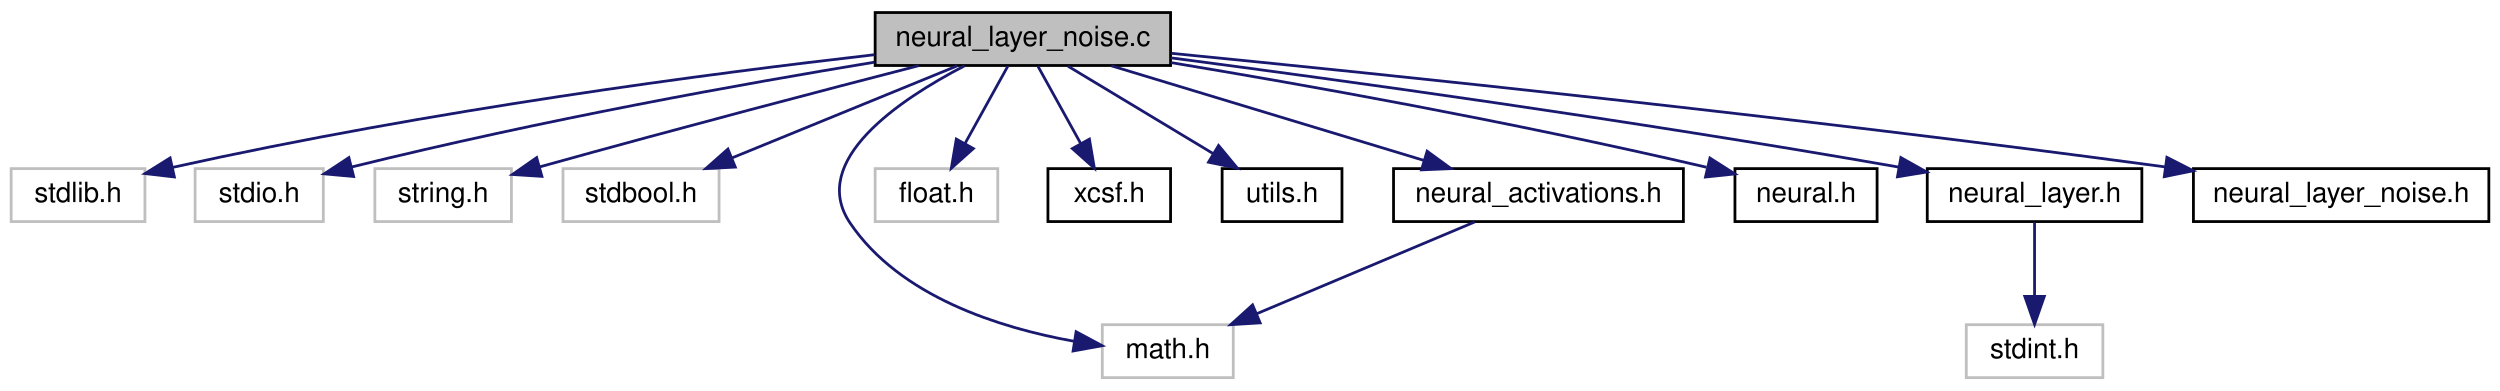
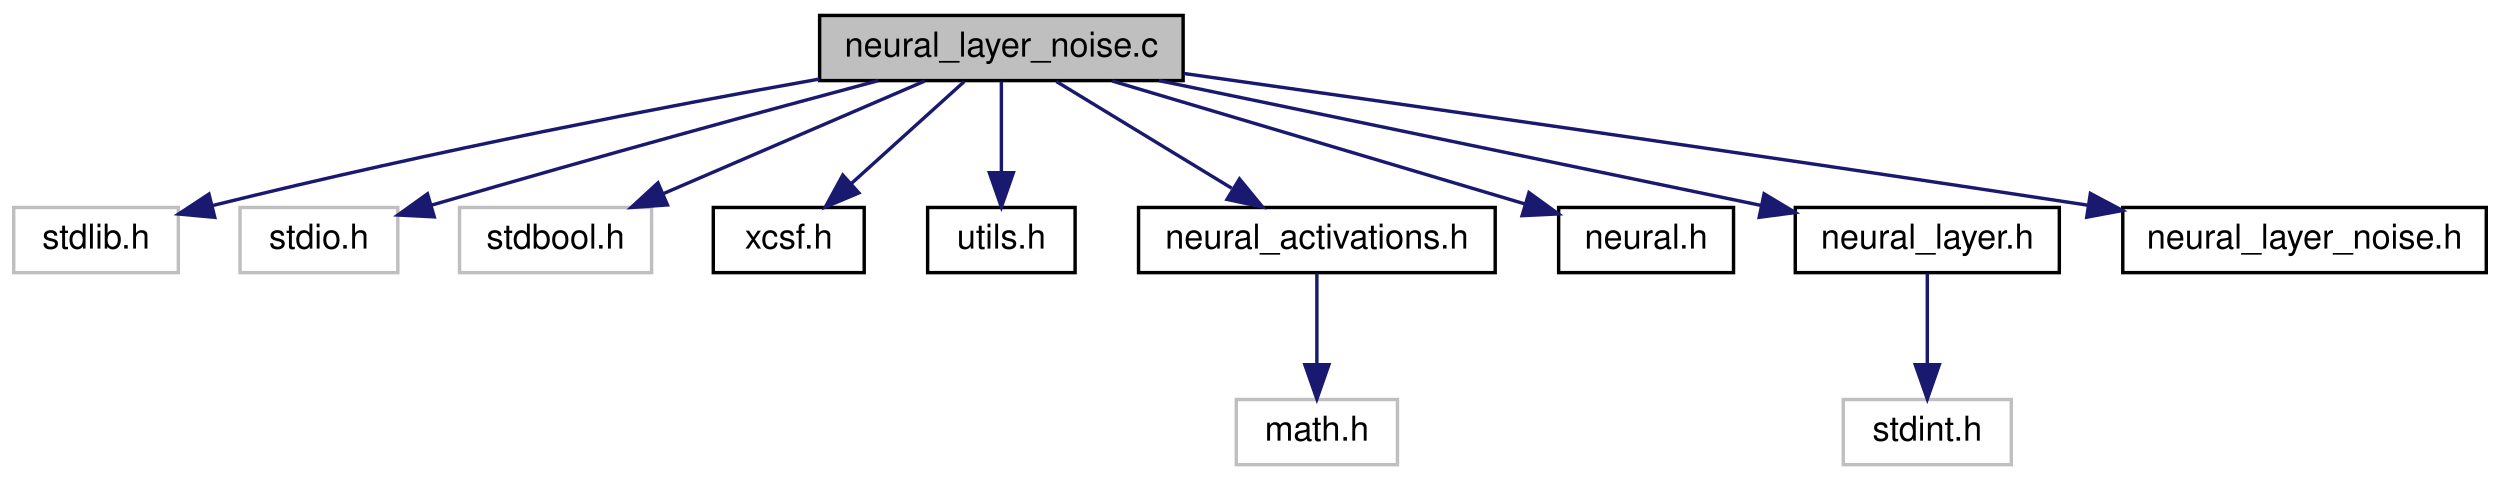
- <svg xmlns="http://www.w3.org/2000/svg" xmlns:xlink="http://www.w3.org/1999/xlink" width="897pt" height="140pt" viewBox="0.00 0.00 897.00 140.00">
+ <svg xmlns="http://www.w3.org/2000/svg" xmlns:xlink="http://www.w3.org/1999/xlink" width="729pt" height="140pt" viewBox="0.00 0.00 729.00 140.00">
  <g id="graph0" class="graph" transform="scale(1 1) rotate(0) translate(4 136)">
    <g id="node1" class="node">
-       <polygon fill="#bfbfbf" stroke="#000000" points="310,-112.5 310,-131.5 416,-131.5 416,-112.5 310,-112.5" />
-       <text text-anchor="middle" x="363" y="-119.5" font-family="Helvetica,sans-Serif" font-size="10.00" fill="#000000">neural_layer_noise.c</text>
+       <polygon fill="#bfbfbf" stroke="#000000" points="235,-112.5 235,-131.5 341,-131.5 341,-112.5 235,-112.5" />
+       <text text-anchor="middle" x="288" y="-119.5" font-family="Helvetica,sans-Serif" font-size="10.00" fill="#000000">neural_layer_noise.c</text>
    </g>
    <g id="node2" class="node">
      <polygon fill="none" stroke="#bfbfbf" points="0,-56.5 0,-75.5 48,-75.5 48,-56.5 0,-56.5" />
      <text text-anchor="middle" x="24" y="-63.5" font-family="Helvetica,sans-Serif" font-size="10.00" fill="#000000">stdlib.h</text>
    </g>
    <g id="edge1" class="edge">
-       <path fill="none" stroke="#191970" d="M309.772,-116.372C250.481,-109.575 151.692,-96.679 57.972,-75.956" />
-       <polygon fill="#191970" stroke="#191970" points="58.567,-72.502 48.043,-73.726 57.033,-79.332 58.567,-72.502" />
+       <path fill="none" stroke="#191970" d="M234.919,-112.952C190.091,-104.966 124.04,-92.397 57.84,-76.034" />
+       <polygon fill="#191970" stroke="#191970" points="58.625,-72.622 48.075,-73.592 56.927,-79.413 58.625,-72.622" />
    </g>
    <g id="node3" class="node">
      <polygon fill="none" stroke="#bfbfbf" points="66,-56.5 66,-75.5 112,-75.5 112,-56.5 66,-56.5" />
      <text text-anchor="middle" x="89" y="-63.5" font-family="Helvetica,sans-Serif" font-size="10.00" fill="#000000">stdio.h</text>
    </g>
    <g id="edge2" class="edge">
-       <path fill="none" stroke="#191970" d="M309.744,-113.688C262.668,-105.933 192.002,-93.301 122.175,-76.09" />
-       <polygon fill="#191970" stroke="#191970" points="122.881,-72.659 112.331,-73.631 121.184,-79.45 122.881,-72.659" />
+       <path fill="none" stroke="#191970" d="M252.065,-112.482C220.229,-103.965 172.26,-90.927 121.823,-76.177" />
+       <polygon fill="#191970" stroke="#191970" points="122.625,-72.764 112.043,-73.304 120.652,-79.481 122.625,-72.764" />
    </g>
    <g id="node4" class="node">
-       <polygon fill="none" stroke="#bfbfbf" points="130.5,-56.5 130.5,-75.5 179.5,-75.5 179.5,-56.5 130.5,-56.5" />
-       <text text-anchor="middle" x="155" y="-63.5" font-family="Helvetica,sans-Serif" font-size="10.00" fill="#000000">string.h</text>
+       <polygon fill="none" stroke="#bfbfbf" points="130,-56.5 130,-75.5 186,-75.5 186,-56.5 130,-56.5" />
+       <text text-anchor="middle" x="158" y="-63.5" font-family="Helvetica,sans-Serif" font-size="10.00" fill="#000000">stdbool.h</text>
    </g>
    <g id="edge3" class="edge">
-       <path fill="none" stroke="#191970" d="M325.583,-112.427C292.359,-103.855 242.251,-90.756 189.698,-76.143" />
-       <polygon fill="#191970" stroke="#191970" points="190.432,-72.714 179.86,-73.398 188.551,-79.457 190.432,-72.714" />
+       <path fill="none" stroke="#191970" d="M265.652,-112.373C244.597,-103.303 212.851,-89.628 189.282,-79.475" />
+       <polygon fill="#191970" stroke="#191970" points="190.625,-76.243 180.056,-75.501 187.856,-82.672 190.625,-76.243" />
    </g>
    <g id="node5" class="node">
-       <polygon fill="none" stroke="#bfbfbf" points="198,-56.5 198,-75.5 254,-75.5 254,-56.5 198,-56.5" />
-       <text text-anchor="middle" x="226" y="-63.5" font-family="Helvetica,sans-Serif" font-size="10.00" fill="#000000">stdbool.h</text>
-     </g>
-     <g id="edge4" class="edge">
-       <path fill="none" stroke="#191970" d="M339.449,-112.373C317.161,-103.263 283.506,-89.506 258.636,-79.34" />
-       <polygon fill="#191970" stroke="#191970" points="259.825,-76.045 249.244,-75.501 257.176,-82.525 259.825,-76.045" />
-     </g>
-     <g id="node6" class="node">
-       <polygon fill="none" stroke="#bfbfbf" points="391.5,-.5 391.5,-19.5 438.5,-19.5 438.5,-.5 391.5,-.5" />
-       <text text-anchor="middle" x="415" y="-7.5" font-family="Helvetica,sans-Serif" font-size="10.00" fill="#000000">math.h</text>
-     </g>
-     <g id="edge5" class="edge">
-       <path fill="none" stroke="#191970" d="M342.06,-112.373C318.677,-100.246 285.962,-78.284 301,-56 318.811,-29.606 354.582,-18.353 381.329,-13.557" />
-       <polygon fill="#191970" stroke="#191970" points="382.105,-16.978 391.441,-11.968 381.019,-10.063 382.105,-16.978" />
-     </g>
-     <g id="node7" class="node">
-       <polygon fill="none" stroke="#bfbfbf" points="310,-56.5 310,-75.5 354,-75.5 354,-56.5 310,-56.5" />
-       <text text-anchor="middle" x="332" y="-63.5" font-family="Helvetica,sans-Serif" font-size="10.00" fill="#000000">float.h</text>
-     </g>
-     <g id="edge6" class="edge">
-       <path fill="none" stroke="#191970" d="M357.6,-112.246C353.377,-104.617 347.383,-93.788 342.256,-84.527" />
-       <polygon fill="#191970" stroke="#191970" points="345.243,-82.697 337.338,-75.643 339.119,-86.087 345.243,-82.697" />
-     </g>
-     <g id="node8" class="node">
-       <g id="a_node8">
+       <g id="a_node5">
        <a xlink:href="xcsf_8h.html" target="_top" xlink:title="XCSF data structures. ">
-           <polygon fill="none" stroke="#000000" points="372,-56.5 372,-75.5 416,-75.5 416,-56.5 372,-56.5" />
-           <text text-anchor="middle" x="394" y="-63.5" font-family="Helvetica,sans-Serif" font-size="10.00" fill="#000000">xcsf.h</text>
+           <polygon fill="none" stroke="#000000" points="204,-56.5 204,-75.5 248,-75.5 248,-56.5 204,-56.5" />
+           <text text-anchor="middle" x="226" y="-63.5" font-family="Helvetica,sans-Serif" font-size="10.00" fill="#000000">xcsf.h</text>
        </a>
      </g>
    </g>
-     <g id="edge7" class="edge">
-       <path fill="none" stroke="#191970" d="M368.4,-112.246C372.623,-104.617 378.617,-93.788 383.744,-84.527" />
-       <polygon fill="#191970" stroke="#191970" points="386.881,-86.087 388.662,-75.643 380.757,-82.697 386.881,-86.087" />
+     <g id="edge4" class="edge">
+       <path fill="none" stroke="#191970" d="M277.2,-112.246C268.132,-104.055 254.979,-92.175 244.275,-82.507" />
+       <polygon fill="#191970" stroke="#191970" points="246.443,-79.748 236.676,-75.643 241.751,-84.943 246.443,-79.748" />
+     </g>
+     <g id="node6" class="node">
+       <g id="a_node6">
+         <a xlink:href="utils_8h.html" target="_top" xlink:title="Utility functions for random number handling, etc. ">
+           <polygon fill="none" stroke="#000000" points="266.5,-56.5 266.5,-75.5 309.5,-75.5 309.5,-56.5 266.5,-56.5" />
+           <text text-anchor="middle" x="288" y="-63.5" font-family="Helvetica,sans-Serif" font-size="10.00" fill="#000000">utils.h</text>
+         </a>
+       </g>
+     </g>
+     <g id="edge5" class="edge">
+       <path fill="none" stroke="#191970" d="M288,-112.246C288,-104.938 288,-94.694 288,-85.705" />
+       <polygon fill="#191970" stroke="#191970" points="291.5,-85.643 288,-75.643 284.5,-85.643 291.5,-85.643" />
+     </g>
+     <g id="node7" class="node">
+       <g id="a_node7">
+         <a xlink:href="neural__activations_8h.html" target="_top" xlink:title="Neural network activation functions. ">
+           <polygon fill="none" stroke="#000000" points="328,-56.5 328,-75.5 432,-75.5 432,-56.5 328,-56.5" />
+           <text text-anchor="middle" x="380" y="-63.5" font-family="Helvetica,sans-Serif" font-size="10.00" fill="#000000">neural_activations.h</text>
+         </a>
+       </g>
+     </g>
+     <g id="edge6" class="edge">
+       <path fill="none" stroke="#191970" d="M304.025,-112.246C318.141,-103.653 338.926,-91.001 355.19,-81.102" />
+       <polygon fill="#191970" stroke="#191970" points="357.436,-83.832 364.159,-75.643 353.797,-77.853 357.436,-83.832" />
    </g>
    <g id="node9" class="node">
      <g id="a_node9">
-         <a xlink:href="utils_8h.html" target="_top" xlink:title="Utility functions for random number handling, etc. ">
-           <polygon fill="none" stroke="#000000" points="434.5,-56.5 434.5,-75.5 477.5,-75.5 477.5,-56.5 434.5,-56.5" />
-           <text text-anchor="middle" x="456" y="-63.5" font-family="Helvetica,sans-Serif" font-size="10.00" fill="#000000">utils.h</text>
+         <a xlink:href="neural_8h.html" target="_top" xlink:title="An implementation of a multi-layer perceptron neural network. ">
+           <polygon fill="none" stroke="#000000" points="450.5,-56.5 450.5,-75.5 501.5,-75.5 501.5,-56.5 450.5,-56.5" />
+           <text text-anchor="middle" x="476" y="-63.5" font-family="Helvetica,sans-Serif" font-size="10.00" fill="#000000">neural.h</text>
        </a>
      </g>
    </g>
    <g id="edge8" class="edge">
-       <path fill="none" stroke="#191970" d="M379.199,-112.246C393.602,-103.573 414.873,-90.764 431.38,-80.825" />
-       <polygon fill="#191970" stroke="#191970" points="433.225,-83.8 439.986,-75.643 429.614,-77.803 433.225,-83.8" />
+       <path fill="none" stroke="#191970" d="M320.318,-112.373C353.857,-102.383 406.152,-86.806 440.741,-76.503" />
+       <polygon fill="#191970" stroke="#191970" points="441.846,-79.826 450.431,-73.616 439.848,-73.117 441.846,-79.826" />
    </g>
    <g id="node10" class="node">
      <g id="a_node10">
-         <a xlink:href="neural__activations_8h.html" target="_top" xlink:title="Neural network activation functions. ">
-           <polygon fill="none" stroke="#000000" points="496,-56.5 496,-75.5 600,-75.5 600,-56.5 496,-56.5" />
-           <text text-anchor="middle" x="548" y="-63.5" font-family="Helvetica,sans-Serif" font-size="10.00" fill="#000000">neural_activations.h</text>
+         <a xlink:href="neural__layer_8h.html" target="_top" xlink:title="Interface for neural network layers. ">
+           <polygon fill="none" stroke="#000000" points="519.5,-56.5 519.5,-75.5 596.5,-75.5 596.5,-56.5 519.5,-56.5" />
+           <text text-anchor="middle" x="558" y="-63.5" font-family="Helvetica,sans-Serif" font-size="10.00" fill="#000000">neural_layer.h</text>
        </a>
      </g>
    </g>
    <g id="edge9" class="edge">
-       <path fill="none" stroke="#191970" d="M394.803,-112.373C425.832,-102.981 473.175,-88.65 507.015,-78.406" />
-       <polygon fill="#191970" stroke="#191970" points="508.055,-81.748 516.612,-75.501 506.027,-75.049 508.055,-81.748" />
+       <path fill="none" stroke="#191970" d="M333.922,-112.5C376.713,-103.644 442.577,-90.004 509.595,-76.083" />
+       <polygon fill="#191970" stroke="#191970" points="510.409,-79.488 519.488,-74.027 508.986,-72.635 510.409,-79.488" />
    </g>
-     <g id="node11" class="node">
-       <g id="a_node11">
-         <a xlink:href="neural_8h.html" target="_top" xlink:title="An implementation of a multi-layer perceptron neural network. ">
-           <polygon fill="none" stroke="#000000" points="618.5,-56.5 618.5,-75.5 669.5,-75.5 669.5,-56.5 618.5,-56.5" />
-           <text text-anchor="middle" x="644" y="-63.5" font-family="Helvetica,sans-Serif" font-size="10.00" fill="#000000">neural.h</text>
+     <g id="node12" class="node">
+       <g id="a_node12">
+         <a xlink:href="neural__layer__noise_8h.html" target="_top" xlink:title="An implementation of a Gaussian noise adding layer. ">
+           <polygon fill="none" stroke="#000000" points="615,-56.5 615,-75.5 721,-75.5 721,-56.5 615,-56.5" />
+           <text text-anchor="middle" x="668" y="-63.5" font-family="Helvetica,sans-Serif" font-size="10.00" fill="#000000">neural_layer_noise.h</text>
        </a>
      </g>
    </g>
    <g id="edge11" class="edge">
-       <path fill="none" stroke="#191970" d="M416.086,-113.548C463.864,-105.608 536.173,-92.775 608.287,-75.99" />
-       <polygon fill="#191970" stroke="#191970" points="609.526,-79.294 618.458,-73.596 607.922,-72.48 609.526,-79.294" />
+       <path fill="none" stroke="#191970" d="M341.21,-114.572C402.298,-105.985 505.79,-91.252 604.733,-76.176" />
+       <polygon fill="#191970" stroke="#191970" points="605.552,-79.591 614.909,-74.621 604.495,-72.671 605.552,-79.591" />
    </g>
-     <g id="node12" class="node">
-       <g id="a_node12">
-         <a xlink:href="neural__layer_8h.html" target="_top" xlink:title="Interface for neural network layers. ">
-           <polygon fill="none" stroke="#000000" points="687.5,-56.5 687.5,-75.5 764.5,-75.5 764.5,-56.5 687.5,-56.5" />
-           <text text-anchor="middle" x="726" y="-63.5" font-family="Helvetica,sans-Serif" font-size="10.00" fill="#000000">neural_layer.h</text>
-         </a>
-       </g>
+     <g id="node8" class="node">
+       <polygon fill="none" stroke="#bfbfbf" points="356.5,-.5 356.5,-19.5 403.5,-19.5 403.5,-.5 356.5,-.5" />
+       <text text-anchor="middle" x="380" y="-7.5" font-family="Helvetica,sans-Serif" font-size="10.00" fill="#000000">math.h</text>
    </g>
-     <g id="edge12" class="edge">
-       <path fill="none" stroke="#191970" d="M416.105,-115.241C476.763,-107.298 579.213,-93.207 677.189,-76.057" />
-       <polygon fill="#191970" stroke="#191970" points="678.026,-79.463 687.266,-74.279 676.81,-72.57 678.026,-79.463" />
+     <g id="edge7" class="edge">
+       <path fill="none" stroke="#191970" d="M380,-56.245C380,-48.938 380,-38.694 380,-29.705" />
+       <polygon fill="#191970" stroke="#191970" points="383.5,-29.643 380,-19.643 376.5,-29.643 383.5,-29.643" />
    </g>
-     <g id="node14" class="node">
-       <g id="a_node14">
-         <a xlink:href="neural__layer__noise_8h.html" target="_top" xlink:title="An implementation of a Gaussian noise adding layer. ">
-           <polygon fill="none" stroke="#000000" points="783,-56.5 783,-75.5 889,-75.5 889,-56.5 783,-56.5" />
-           <text text-anchor="middle" x="836" y="-63.5" font-family="Helvetica,sans-Serif" font-size="10.00" fill="#000000">neural_layer_noise.h</text>
-         </a>
-       </g>
-     </g>
-     <g id="edge14" class="edge">
-       <path fill="none" stroke="#191970" d="M416.305,-116.867C492.861,-109.311 638.61,-94.241 772.869,-76.101" />
-       <polygon fill="#191970" stroke="#191970" points="773.488,-79.549 782.925,-74.734 772.545,-72.613 773.488,-79.549" />
+     <g id="node11" class="node">
+       <polygon fill="none" stroke="#bfbfbf" points="533.5,-.5 533.5,-19.5 582.5,-19.5 582.5,-.5 533.5,-.5" />
+       <text text-anchor="middle" x="558" y="-7.5" font-family="Helvetica,sans-Serif" font-size="10.00" fill="#000000">stdint.h</text>
    </g>
    <g id="edge10" class="edge">
-       <path fill="none" stroke="#191970" d="M525.136,-56.373C503.595,-47.303 471.116,-33.628 447.004,-23.476" />
-       <polygon fill="#191970" stroke="#191970" points="448.14,-20.156 437.565,-19.501 445.423,-26.608 448.14,-20.156" />
-     </g>
-     <g id="node13" class="node">
-       <polygon fill="none" stroke="#bfbfbf" points="701.5,-.5 701.5,-19.5 750.5,-19.5 750.5,-.5 701.5,-.5" />
-       <text text-anchor="middle" x="726" y="-7.5" font-family="Helvetica,sans-Serif" font-size="10.00" fill="#000000">stdint.h</text>
-     </g>
-     <g id="edge13" class="edge">
-       <path fill="none" stroke="#191970" d="M726,-56.245C726,-48.938 726,-38.694 726,-29.705" />
-       <polygon fill="#191970" stroke="#191970" points="729.5,-29.643 726,-19.643 722.5,-29.643 729.5,-29.643" />
+       <path fill="none" stroke="#191970" d="M558,-56.245C558,-48.938 558,-38.694 558,-29.705" />
+       <polygon fill="#191970" stroke="#191970" points="561.5,-29.643 558,-19.643 554.5,-29.643 561.5,-29.643" />
    </g>
  </g>
</svg>
